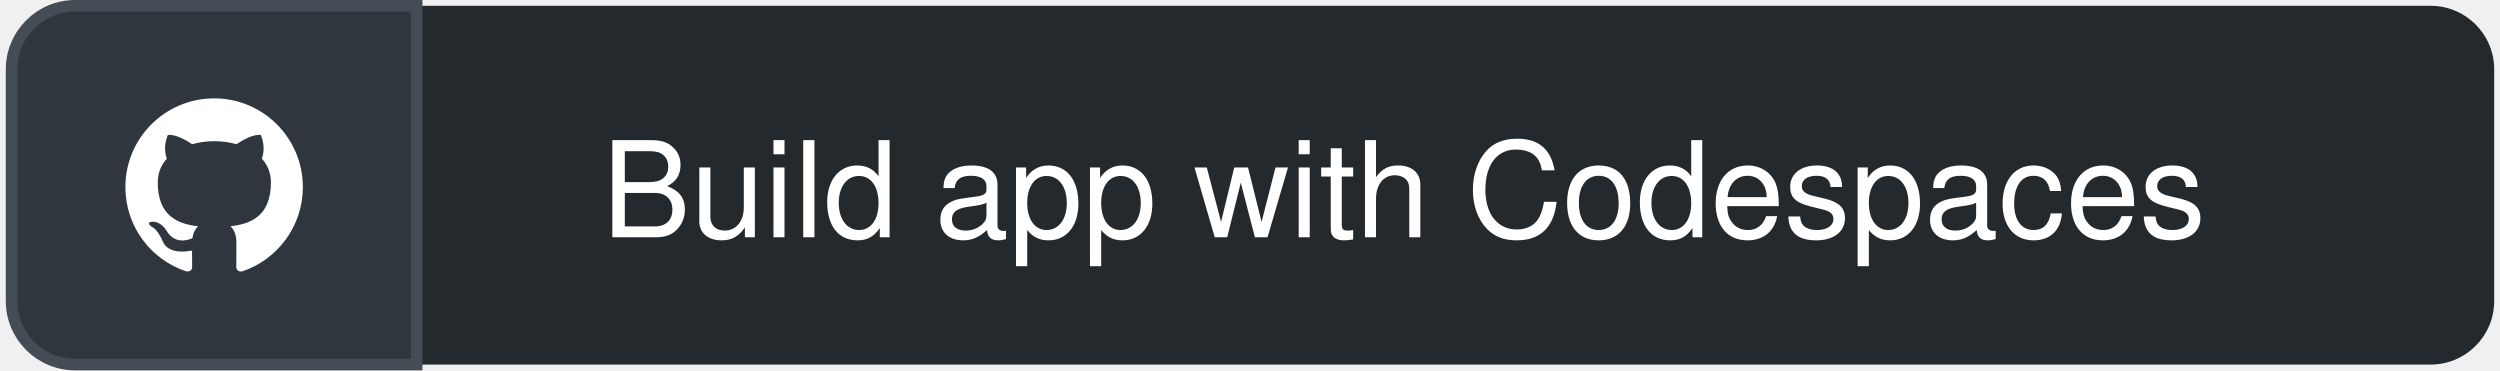
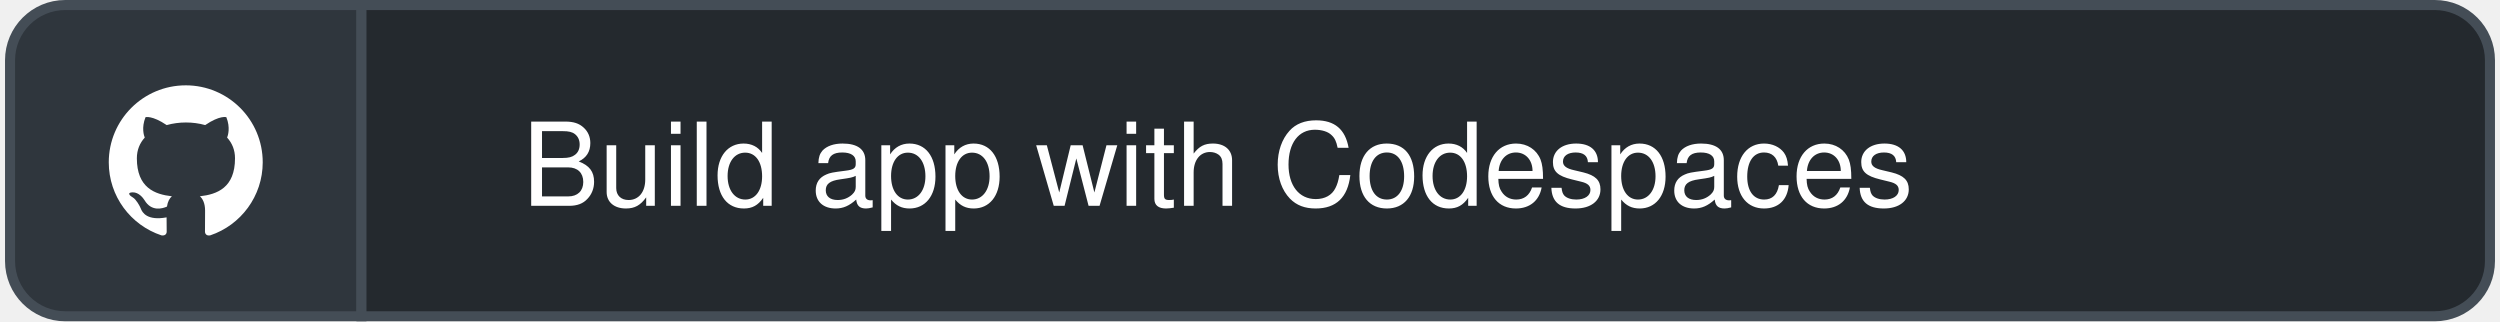
- <svg xmlns="http://www.w3.org/2000/svg" fill="none" height="32" viewBox="0 0 216 32" width="216" role="img" aria-label="Build app with Codespaces">
+ <svg xmlns="http://www.w3.org/2000/svg" fill="none" height="32" viewBox="0 0 249 32" width="249" role="img" aria-label="Build app with Codespaces">
  <path d="m6.5.5h29.5v31h-29.5c-3.038 0-5.5-2.462-5.5-5.5v-20c0-3.038 2.462-5.5 5.5-5.5z" fill="#2f363d" />
  <path clip-rule="evenodd" d="m18.5 8.5c-4.236 0-7.667 3.431-7.667 7.667 0 3.393 2.195 6.258 5.242 7.274.383.067.527-.163.527-.364 0-.182-.01-.786-.01-1.428-1.926.355-2.425-.47-2.578-.901-.086-.22-.46-.901-.786-1.083-.268-.144-.652-.498-.01-.508.604-.01 1.035.556 1.179.786.69 1.16 1.792.834 2.233.632.067-.498.268-.834.489-1.025-1.706-.192-3.488-.853-3.488-3.785 0-.834.297-1.524.786-2.061-.077-.192-.345-.978.077-2.032 0 0 .642-.201 2.108.786.613-.172 1.265-.259 1.917-.259.652 0 1.303.086 1.917.259 1.466-.997 2.108-.786 2.108-.786.422 1.054.153 1.84.077 2.032.489.537.786 1.217.786 2.061 0 2.942-1.792 3.594-3.498 3.785.278.24.517.7.517 1.418 0 1.025-.009 1.85-.009 2.108 0 .201.144.441.527.364 3.028-1.016 5.223-3.891 5.223-7.274 0-4.236-3.431-7.667-7.667-7.667z" fill="#fff" fill-rule="evenodd" />
-   <path d="m36 .5h174c3.038 0 5.5 2.462 5.5 5.5v20c0 3.038-2.462 5.5-5.5 5.5h-174z" fill="#24292e" />
  <path d="m6.5.5h29.5v31h-29.5c-3.038 0-5.5-2.462-5.5-5.5v-20c0-3.038 2.462-5.5 5.5-5.5z" stroke="#444d56" />
+   <path d="m36 .5h206.5c3.038 0 5.5 2.462 5.5 5.5v20c0 3.038-2.462 5.5-5.5 5.5h-206.5z" fill="#24292e" />
+   <path d="m36 .5h206.5c3.038 0 5.5 2.462 5.5 5.5v20c0 3.038-2.462 5.5-5.5 5.5h-206.5z" stroke="#444d56" />
  <text x="52" y="20.5" font-family="-apple-system,Segoe UI,Helvetica,Arial,sans-serif" font-size="11.5" font-weight="500" fill="#fff">Build app with Codespaces</text>
</svg>
